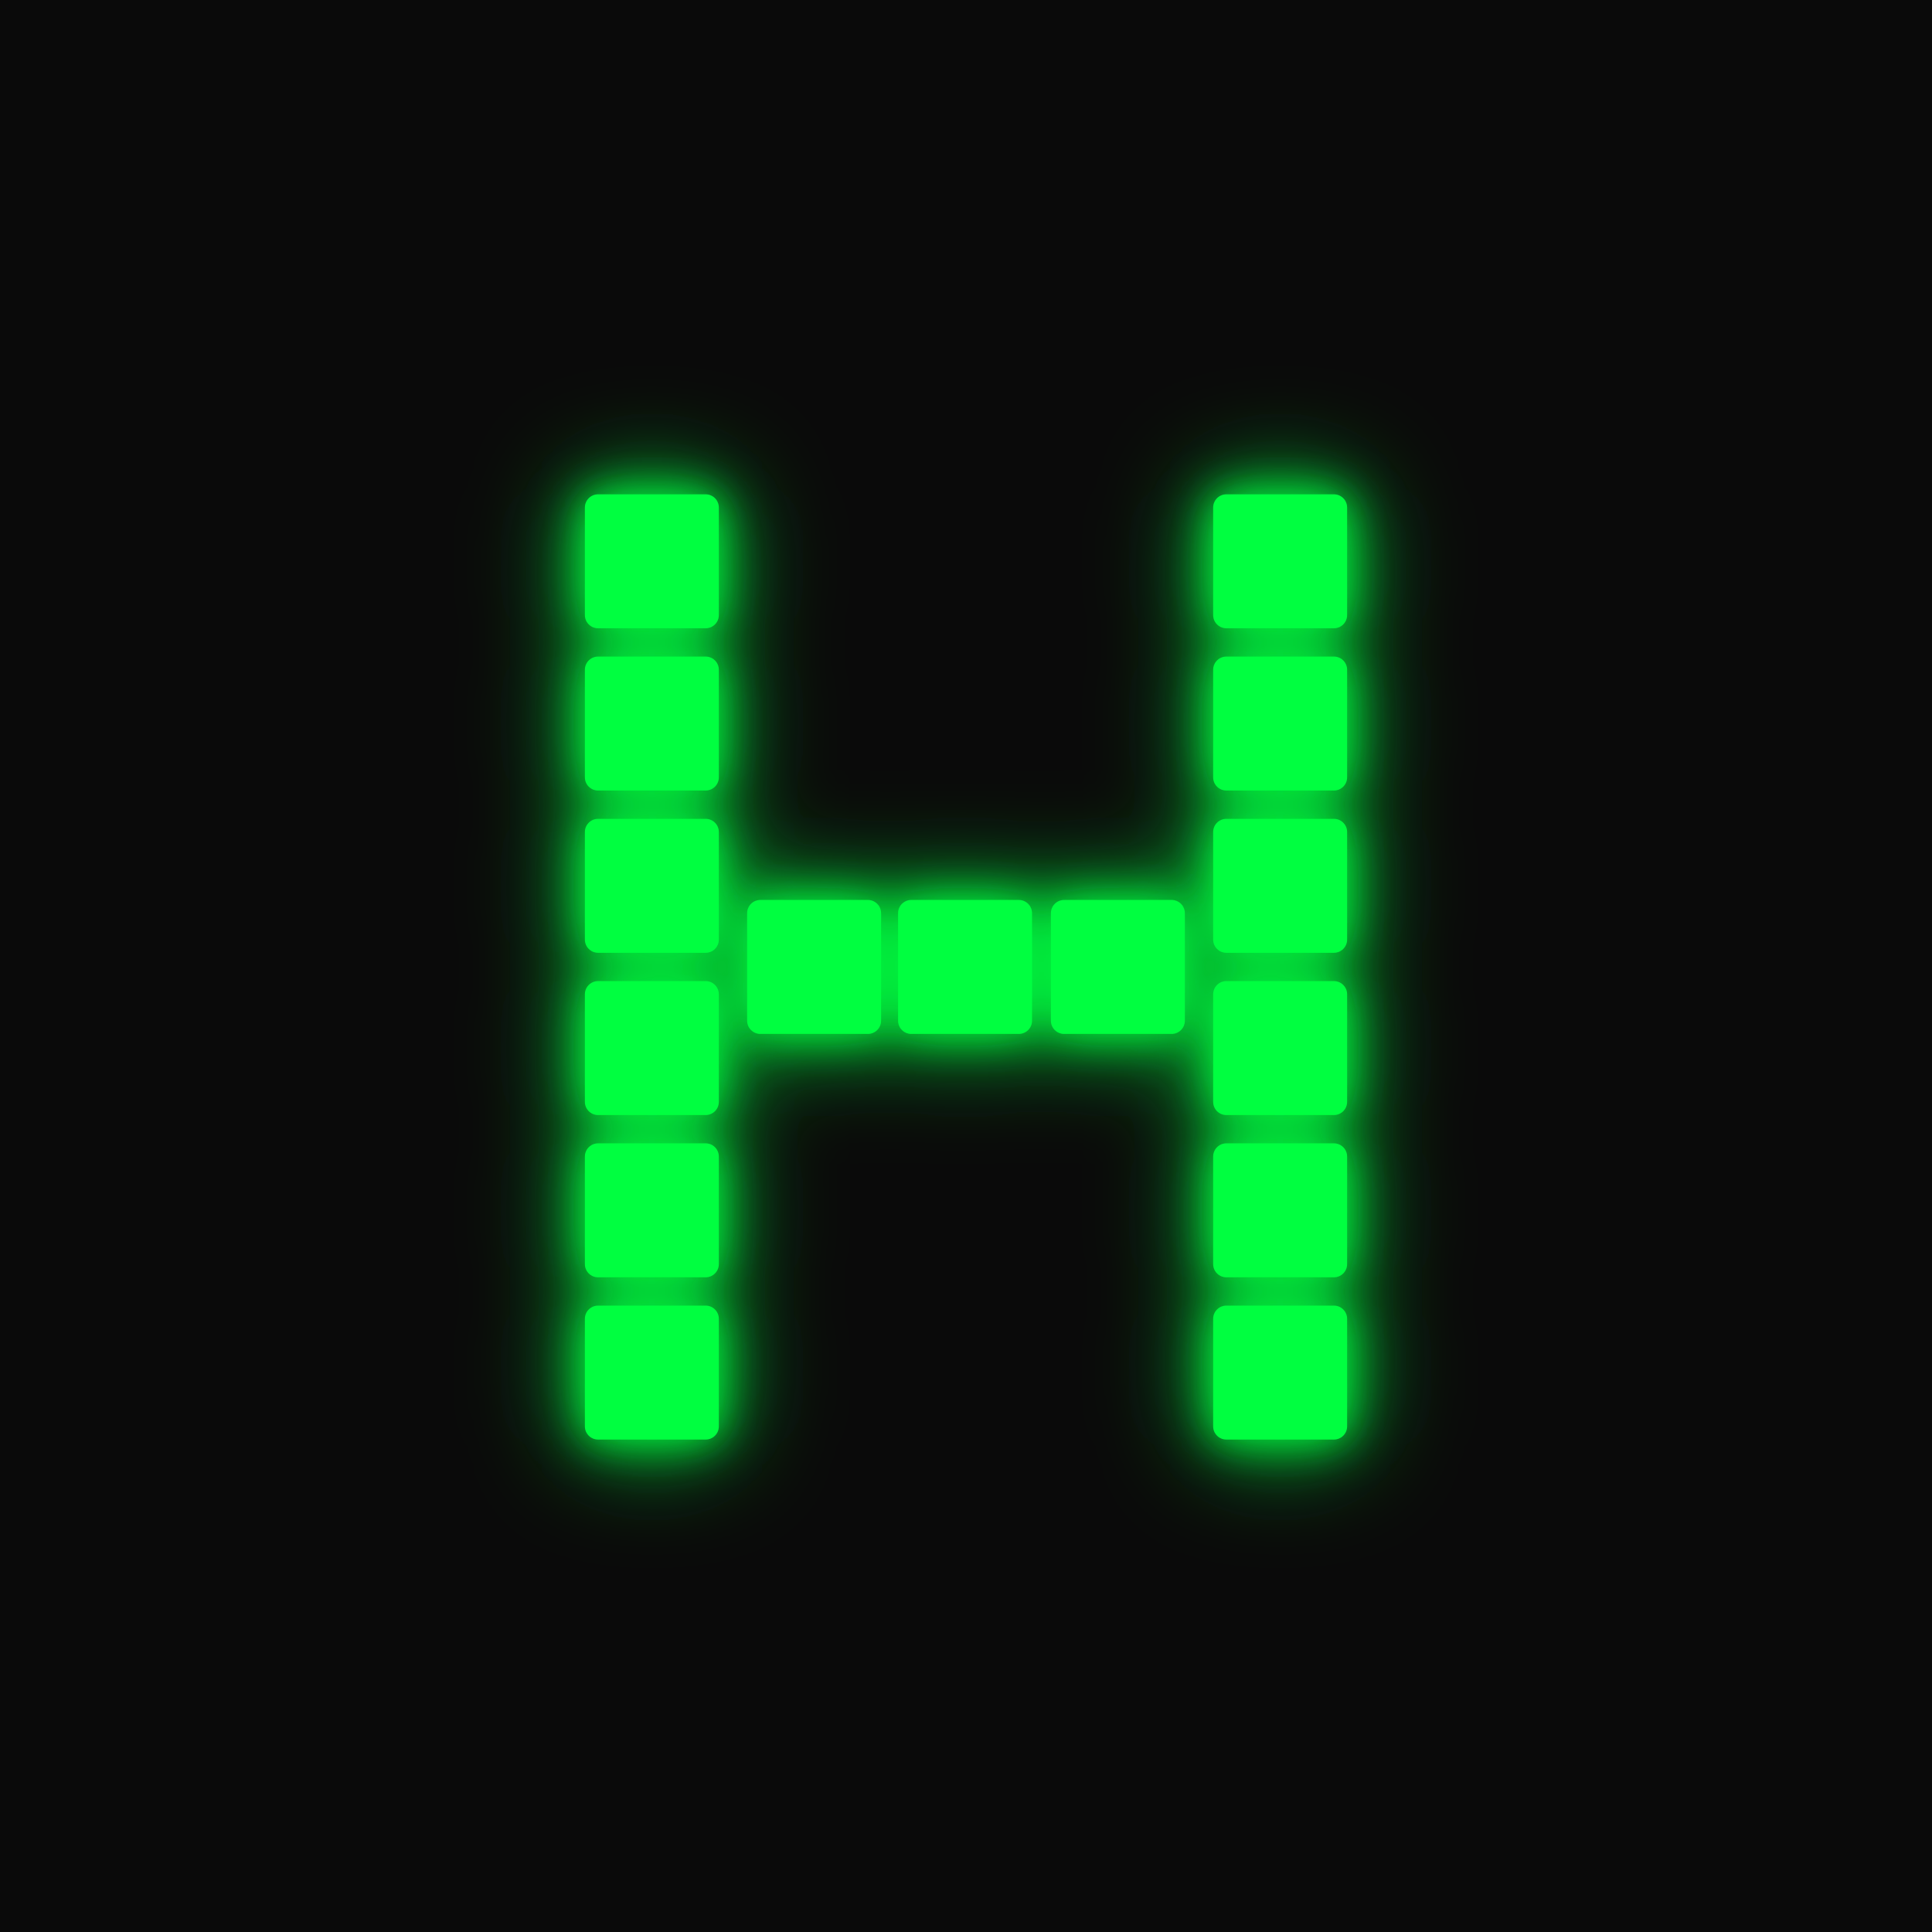
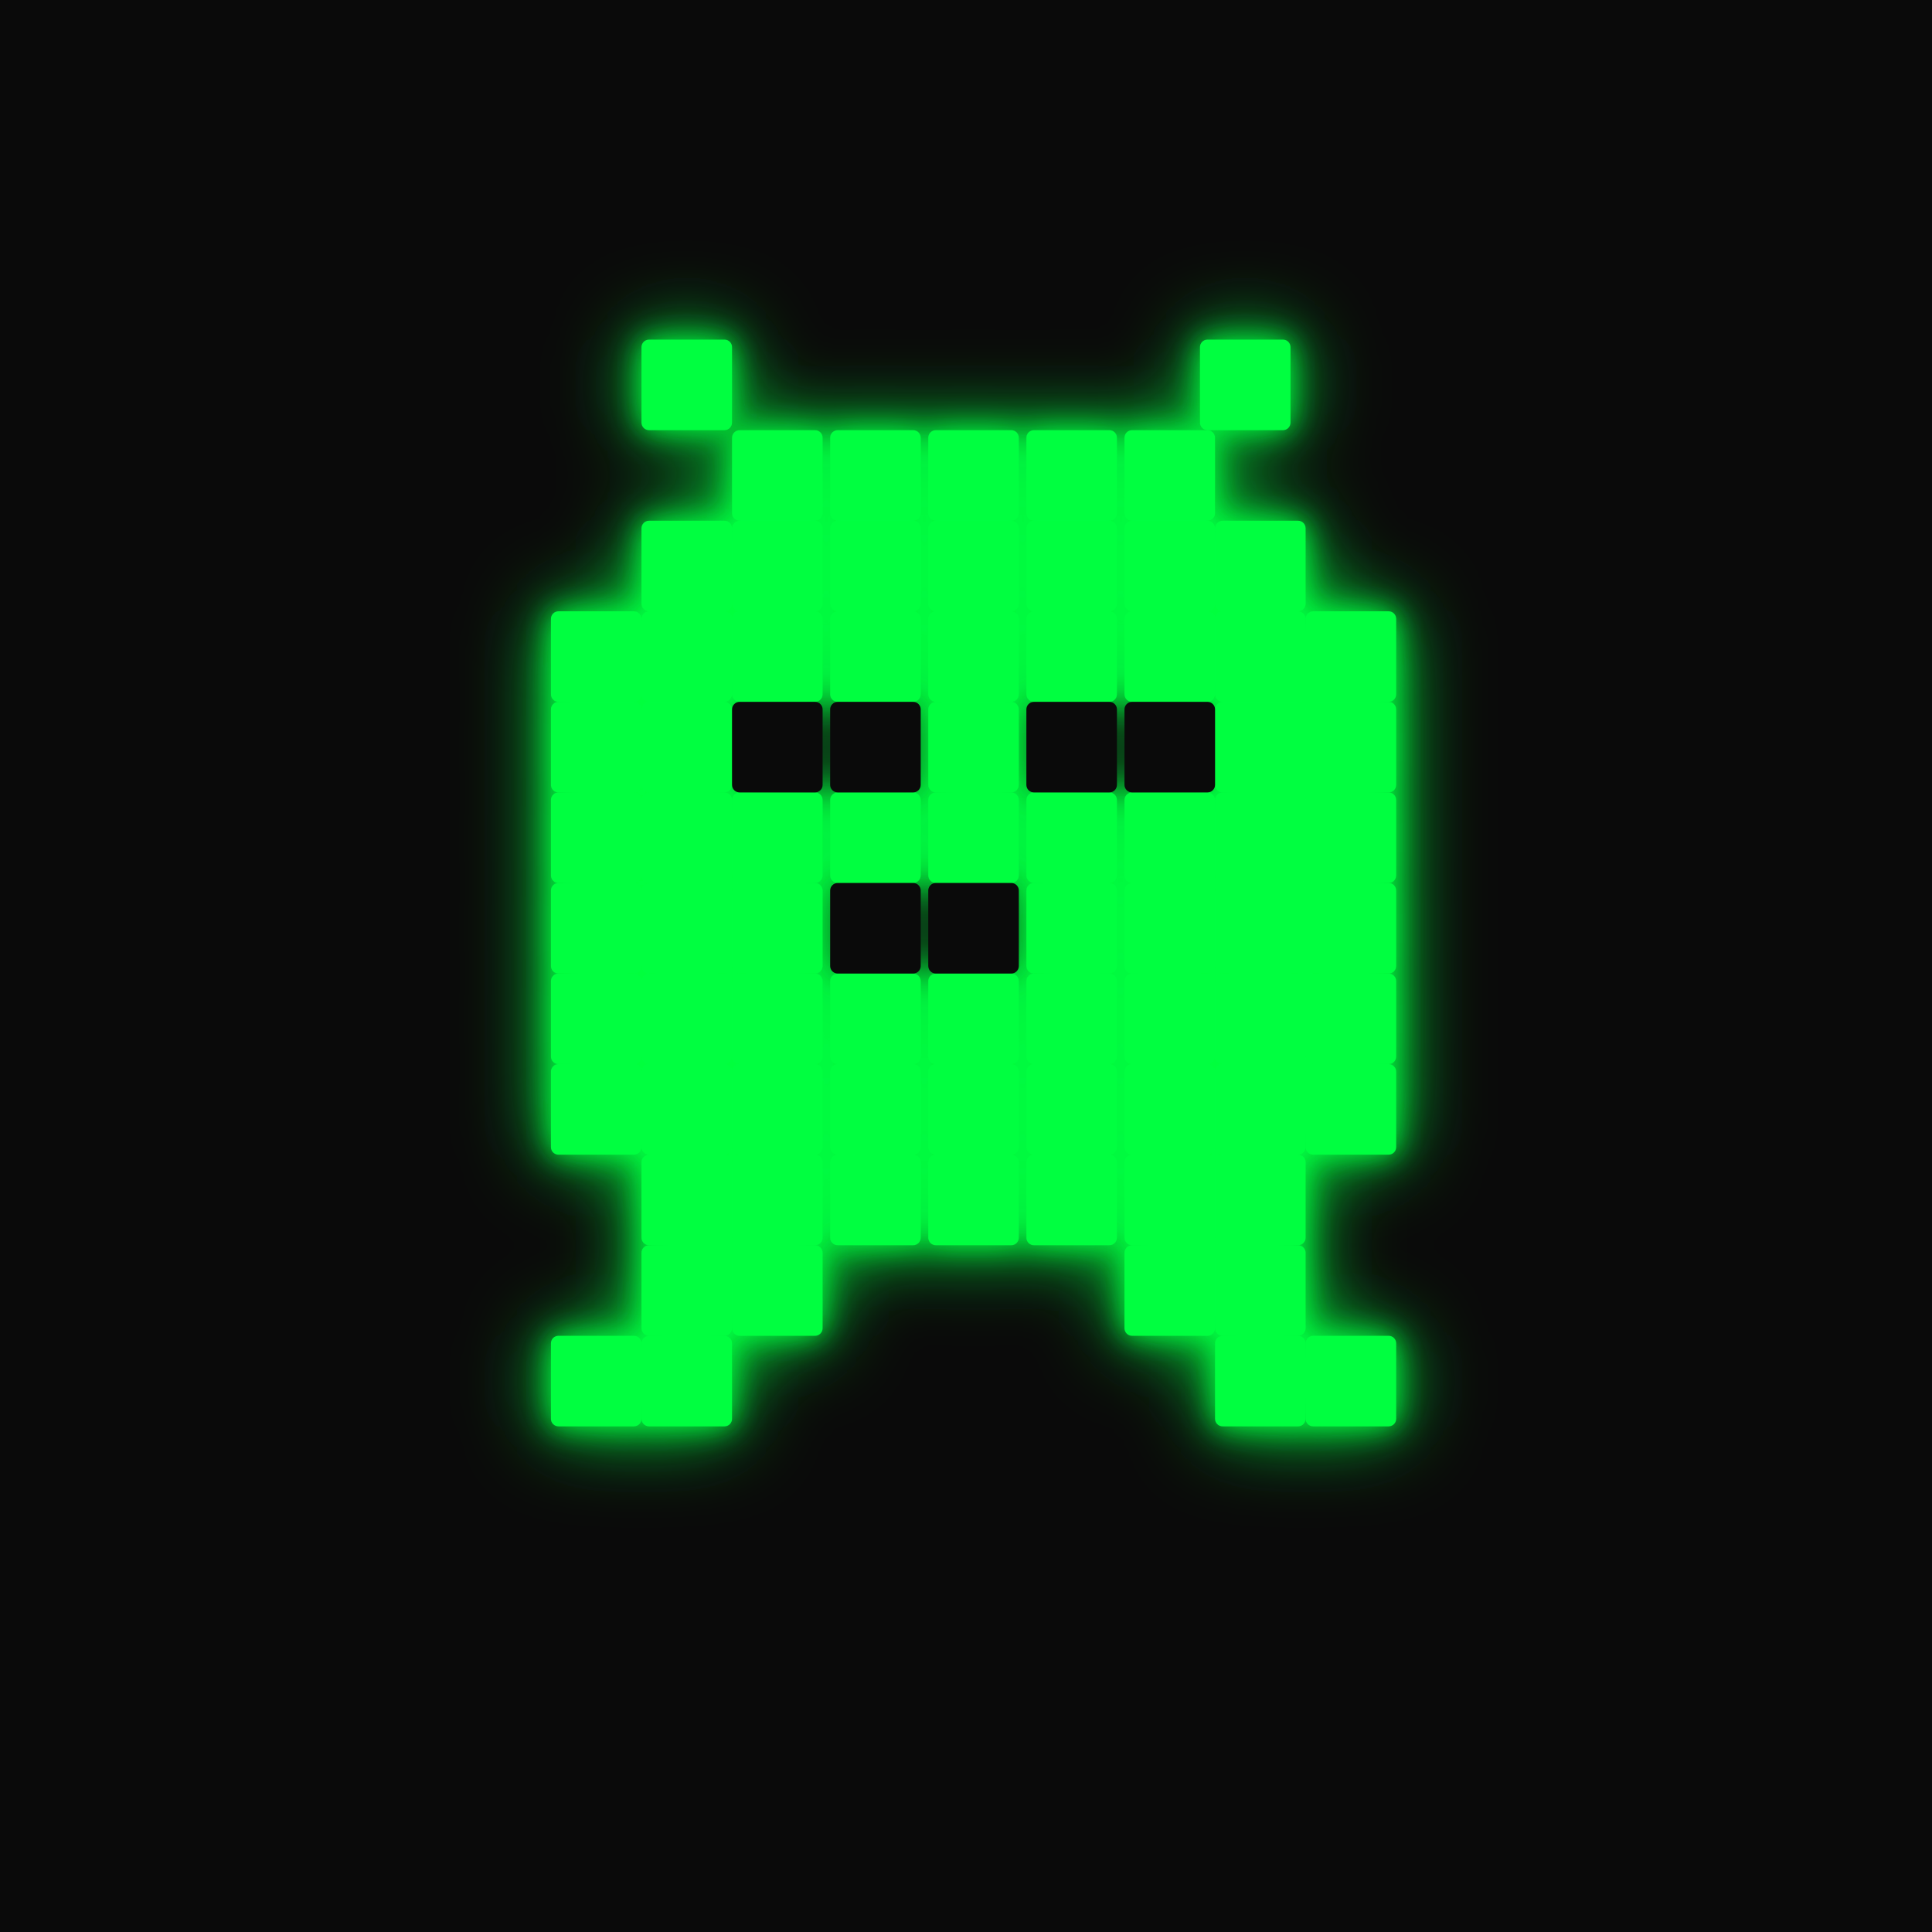
<svg xmlns="http://www.w3.org/2000/svg" viewBox="0 0 1024 1024" width="1024" height="1024">
  <rect width="1024" height="1024" fill="#0a0a0a" />
  <defs>
    <filter id="glow" x="-50%" y="-50%" width="200%" height="200%">
-       <feGaussianBlur stdDeviation="12" result="blur1" />
-       <feGaussianBlur stdDeviation="25" result="blur2" />
+       <feGaussianBlur stdDeviation="8" result="blur1" />
+       <feGaussianBlur stdDeviation="20" result="blur2" />
      <feMerge>
        <feMergeNode in="blur2" />
        <feMergeNode in="blur1" />
        <feMergeNode in="SourceGraphic" />
      </feMerge>
    </filter>
  </defs>
  <g fill="#00ff41" filter="url(#glow)">
-     <rect x="310" y="262" width="71" height="71" rx="7" />
-     <rect x="310" y="348" width="71" height="71" rx="7" />
-     <rect x="310" y="434" width="71" height="71" rx="7" />
-     <rect x="310" y="520" width="71" height="71" rx="7" />
-     <rect x="310" y="606" width="71" height="71" rx="7" />
-     <rect x="310" y="692" width="71" height="71" rx="7" />
-     <rect x="643" y="262" width="71" height="71" rx="7" />
-     <rect x="643" y="348" width="71" height="71" rx="7" />
-     <rect x="643" y="434" width="71" height="71" rx="7" />
-     <rect x="643" y="520" width="71" height="71" rx="7" />
-     <rect x="643" y="606" width="71" height="71" rx="7" />
-     <rect x="643" y="692" width="71" height="71" rx="7" />
-     <rect x="396" y="477" width="71" height="71" rx="7" />
-     <rect x="476" y="477" width="71" height="71" rx="7" />
-     <rect x="557" y="477" width="71" height="71" rx="7" />
+     <rect x="340" y="180" width="48" height="48" rx="4" />
+     <rect x="636" y="180" width="48" height="48" rx="4" />
+     <rect x="388" y="228" width="48" height="48" rx="4" />
+     <rect x="440" y="228" width="48" height="48" rx="4" />
+     <rect x="492" y="228" width="48" height="48" rx="4" />
+     <rect x="544" y="228" width="48" height="48" rx="4" />
+     <rect x="596" y="228" width="48" height="48" rx="4" />
+     <rect x="340" y="276" width="48" height="48" rx="4" />
+     <rect x="388" y="276" width="48" height="48" rx="4" />
+     <rect x="440" y="276" width="48" height="48" rx="4" />
+     <rect x="492" y="276" width="48" height="48" rx="4" />
+     <rect x="544" y="276" width="48" height="48" rx="4" />
+     <rect x="596" y="276" width="48" height="48" rx="4" />
+     <rect x="644" y="276" width="48" height="48" rx="4" />
+     <rect x="292" y="324" width="48" height="48" rx="4" />
+     <rect x="340" y="324" width="48" height="48" rx="4" />
+     <rect x="388" y="324" width="48" height="48" rx="4" />
+     <rect x="440" y="324" width="48" height="48" rx="4" />
+     <rect x="492" y="324" width="48" height="48" rx="4" />
+     <rect x="544" y="324" width="48" height="48" rx="4" />
+     <rect x="596" y="324" width="48" height="48" rx="4" />
+     <rect x="644" y="324" width="48" height="48" rx="4" />
+     <rect x="692" y="324" width="48" height="48" rx="4" />
+     <rect x="292" y="372" width="48" height="48" rx="4" />
+     <rect x="340" y="372" width="48" height="48" rx="4" />
+     <rect x="492" y="372" width="48" height="48" rx="4" />
+     <rect x="644" y="372" width="48" height="48" rx="4" />
+     <rect x="692" y="372" width="48" height="48" rx="4" />
+     <rect x="292" y="420" width="48" height="48" rx="4" />
+     <rect x="340" y="420" width="48" height="48" rx="4" />
+     <rect x="388" y="420" width="48" height="48" rx="4" />
+     <rect x="440" y="420" width="48" height="48" rx="4" />
+     <rect x="492" y="420" width="48" height="48" rx="4" />
+     <rect x="544" y="420" width="48" height="48" rx="4" />
+     <rect x="596" y="420" width="48" height="48" rx="4" />
+     <rect x="644" y="420" width="48" height="48" rx="4" />
+     <rect x="692" y="420" width="48" height="48" rx="4" />
+     <rect x="292" y="468" width="48" height="48" rx="4" />
+     <rect x="340" y="468" width="48" height="48" rx="4" />
+     <rect x="388" y="468" width="48" height="48" rx="4" />
+     <rect x="544" y="468" width="48" height="48" rx="4" />
+     <rect x="596" y="468" width="48" height="48" rx="4" />
+     <rect x="644" y="468" width="48" height="48" rx="4" />
+     <rect x="692" y="468" width="48" height="48" rx="4" />
+     <rect x="292" y="516" width="48" height="48" rx="4" />
+     <rect x="340" y="516" width="48" height="48" rx="4" />
+     <rect x="388" y="516" width="48" height="48" rx="4" />
+     <rect x="440" y="516" width="48" height="48" rx="4" />
+     <rect x="492" y="516" width="48" height="48" rx="4" />
+     <rect x="544" y="516" width="48" height="48" rx="4" />
+     <rect x="596" y="516" width="48" height="48" rx="4" />
+     <rect x="644" y="516" width="48" height="48" rx="4" />
+     <rect x="692" y="516" width="48" height="48" rx="4" />
+     <rect x="292" y="564" width="48" height="48" rx="4" />
+     <rect x="340" y="564" width="48" height="48" rx="4" />
+     <rect x="388" y="564" width="48" height="48" rx="4" />
+     <rect x="440" y="564" width="48" height="48" rx="4" />
+     <rect x="492" y="564" width="48" height="48" rx="4" />
+     <rect x="544" y="564" width="48" height="48" rx="4" />
+     <rect x="596" y="564" width="48" height="48" rx="4" />
+     <rect x="644" y="564" width="48" height="48" rx="4" />
+     <rect x="692" y="564" width="48" height="48" rx="4" />
+     <rect x="340" y="612" width="48" height="48" rx="4" />
+     <rect x="388" y="612" width="48" height="48" rx="4" />
+     <rect x="440" y="612" width="48" height="48" rx="4" />
+     <rect x="492" y="612" width="48" height="48" rx="4" />
+     <rect x="544" y="612" width="48" height="48" rx="4" />
+     <rect x="596" y="612" width="48" height="48" rx="4" />
+     <rect x="644" y="612" width="48" height="48" rx="4" />
+     <rect x="340" y="660" width="48" height="48" rx="4" />
+     <rect x="388" y="660" width="48" height="48" rx="4" />
+     <rect x="596" y="660" width="48" height="48" rx="4" />
+     <rect x="644" y="660" width="48" height="48" rx="4" />
+     <rect x="292" y="708" width="48" height="48" rx="4" />
+     <rect x="340" y="708" width="48" height="48" rx="4" />
+     <rect x="644" y="708" width="48" height="48" rx="4" />
+     <rect x="692" y="708" width="48" height="48" rx="4" />
+   </g>
+   <g fill="#0a0a0a">
+     <rect x="388" y="372" width="48" height="48" rx="4" />
+     <rect x="440" y="372" width="48" height="48" rx="4" />
+     <rect x="544" y="372" width="48" height="48" rx="4" />
+     <rect x="596" y="372" width="48" height="48" rx="4" />
+   </g>
+   <g fill="#0a0a0a">
+     <rect x="440" y="468" width="48" height="48" rx="4" />
+     <rect x="492" y="468" width="48" height="48" rx="4" />
  </g>
</svg>
